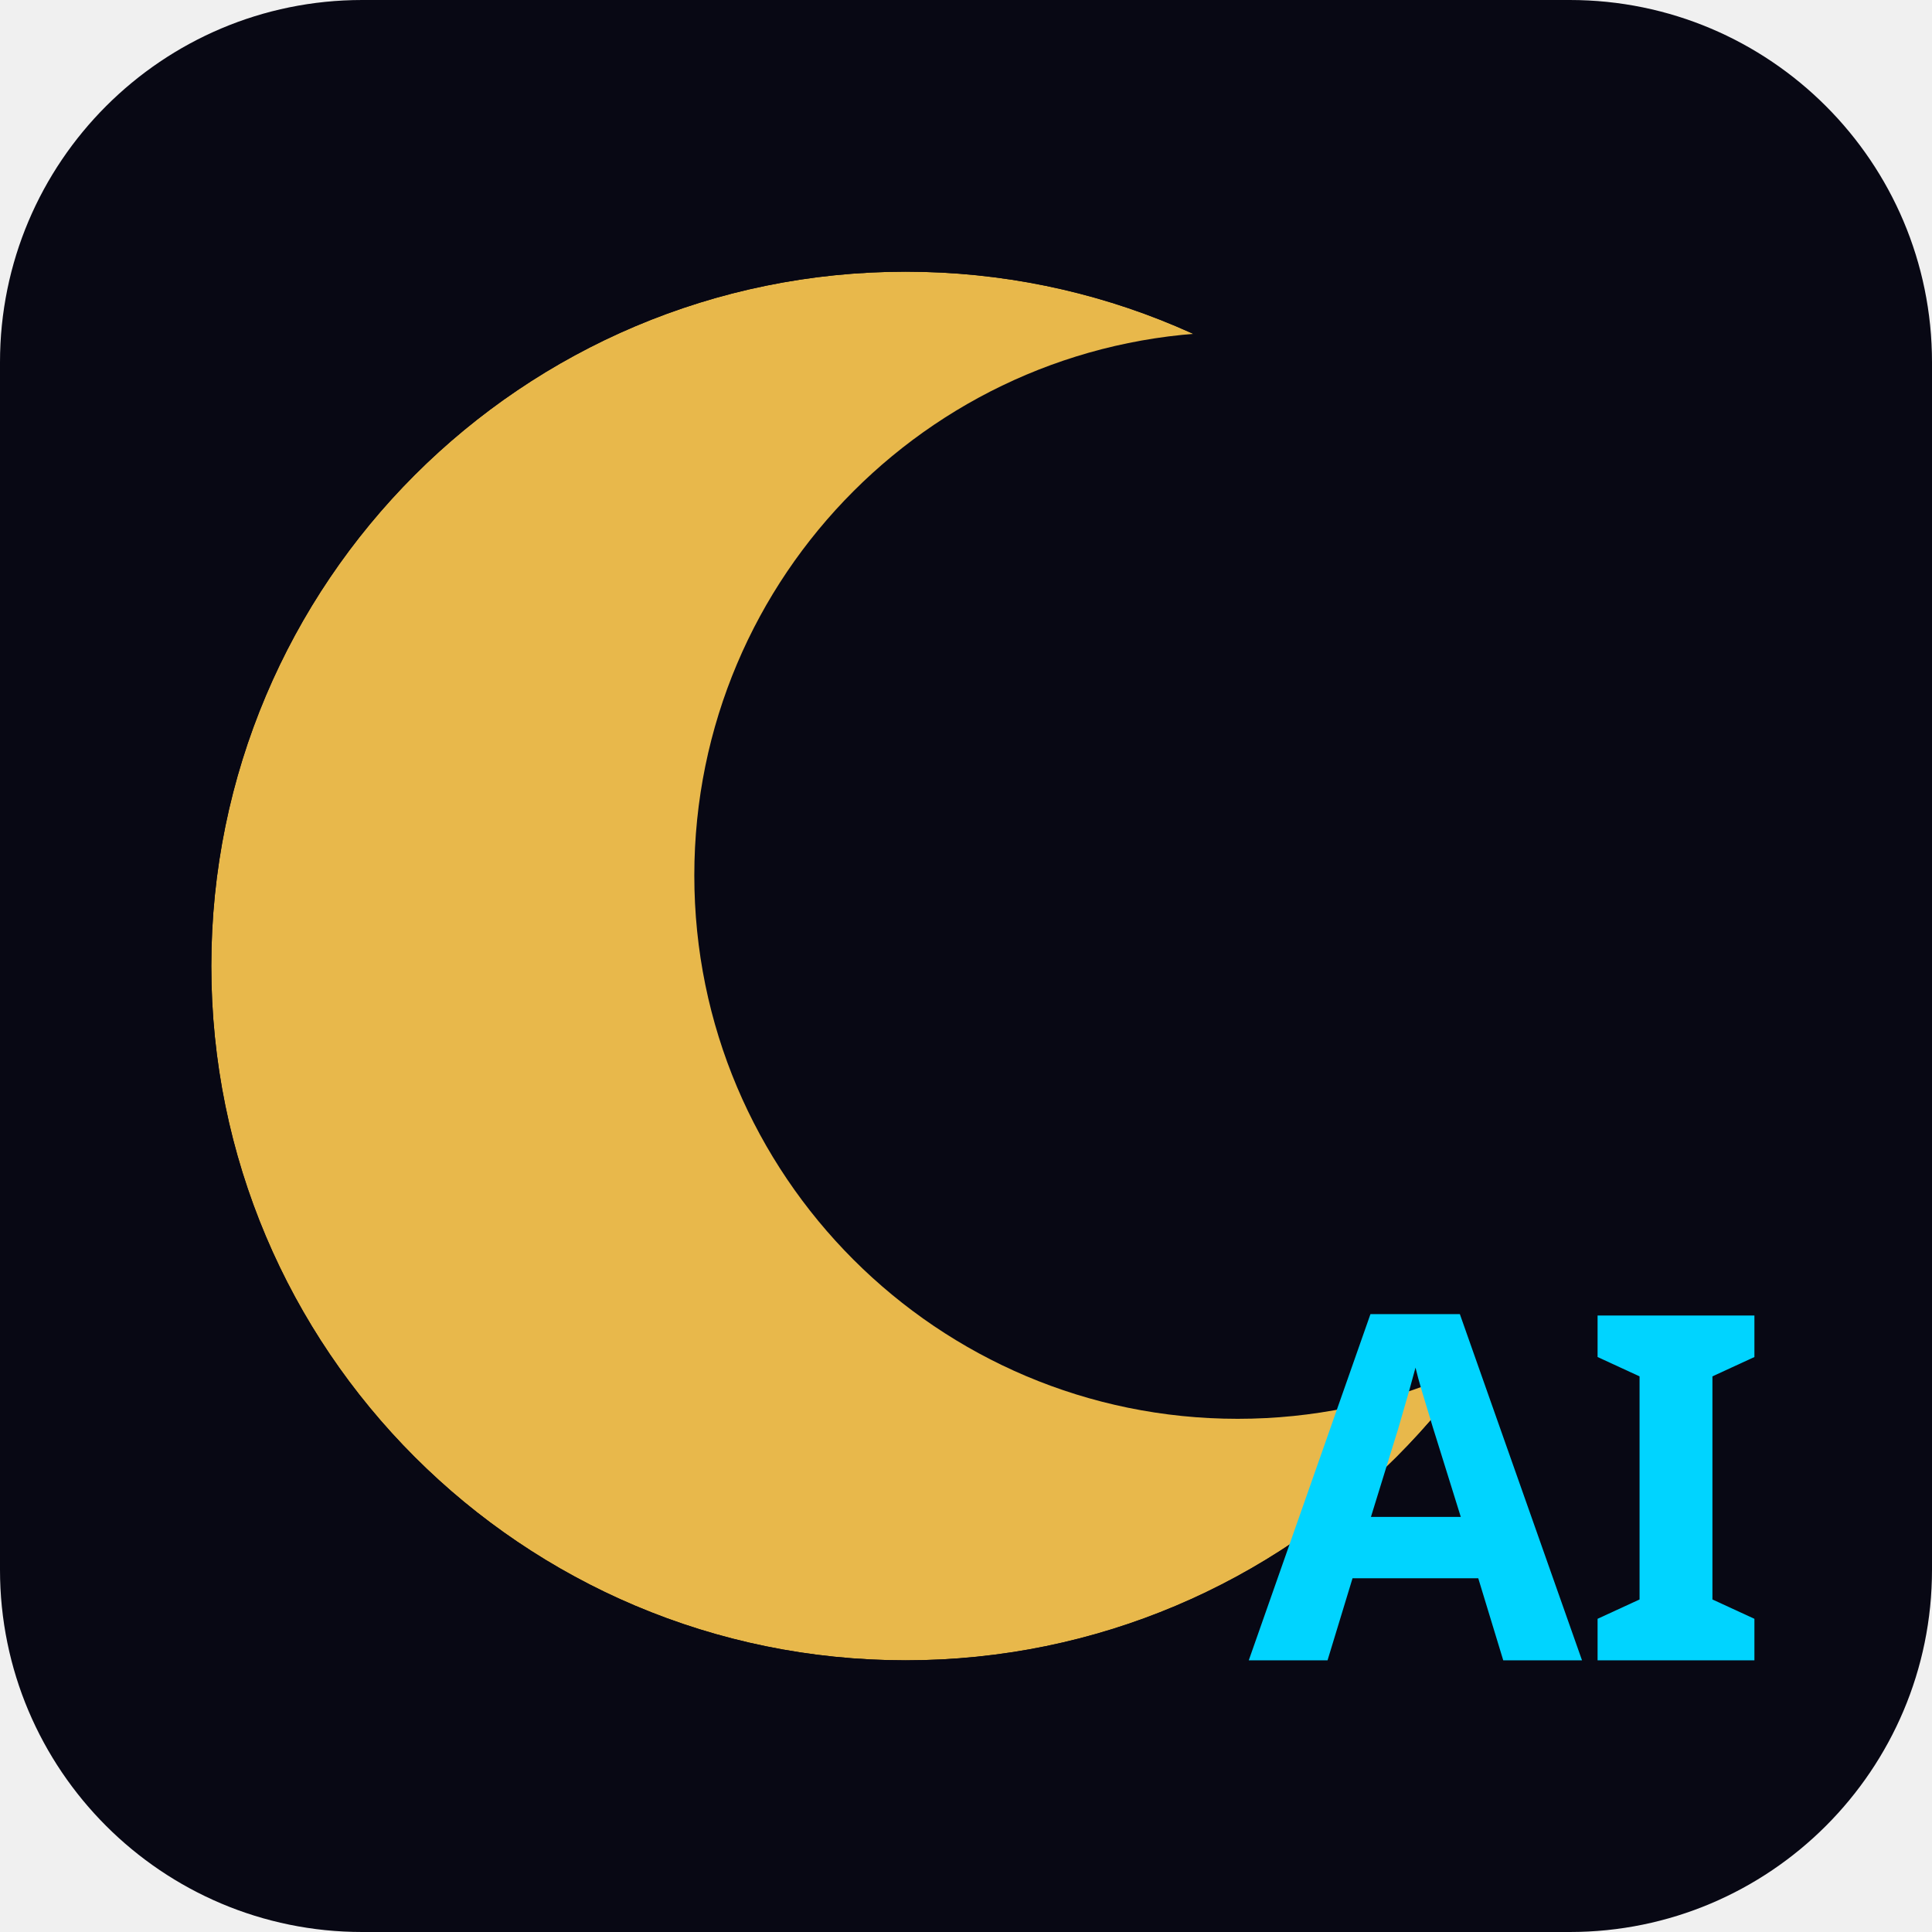
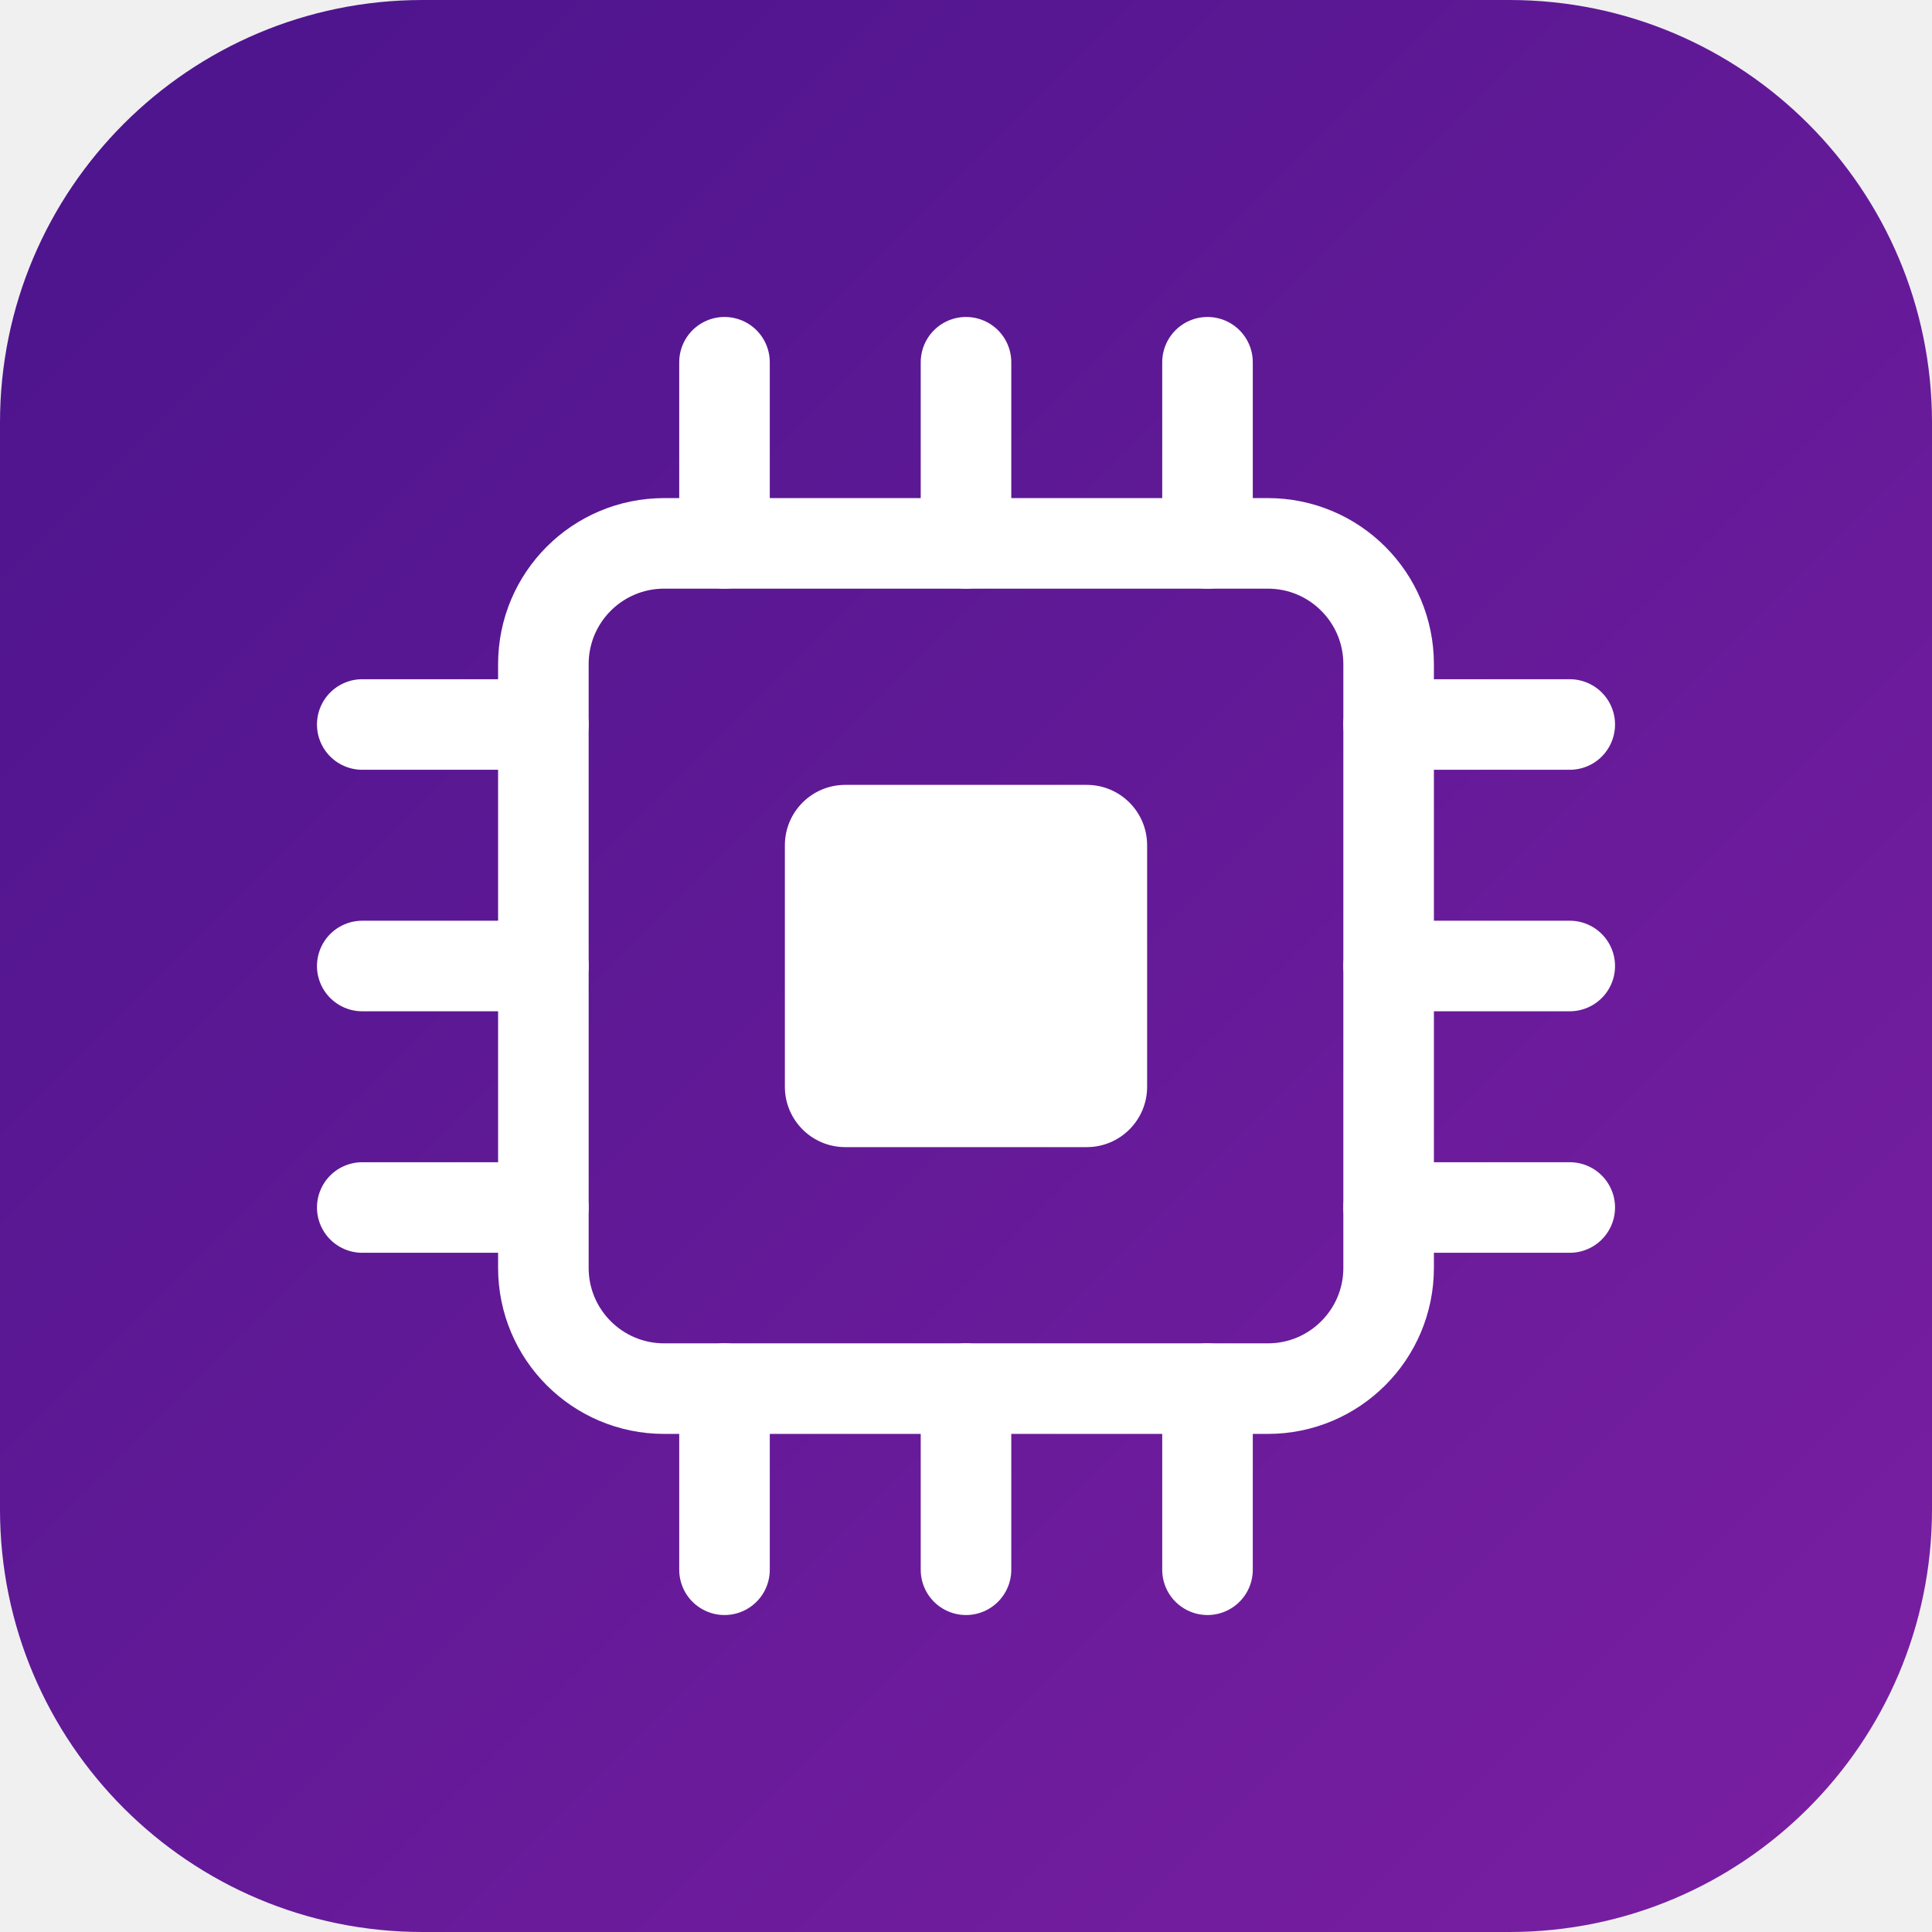
- <svg xmlns="http://www.w3.org/2000/svg" viewBox="0 0 128 128">
-   <rect width="128" height="128" rx="24" fill="#080814" />
+ <svg xmlns="http://www.w3.org/2000/svg" viewBox="0 0 64 64">
  <defs>
-     <mask id="fav-crescent">
-       <circle cx="60" cy="64" r="46" fill="white" />
-       <circle cx="82" cy="58" r="36" fill="black" />
-     </mask>
+     <linearGradient id="g" x1="0" y1="0" x2="1" y2="1">
+       <stop offset="0" stop-color="#4A148C" />
+       <stop offset="1" stop-color="#7B1FA2" />
+     </linearGradient>
  </defs>
-   <circle cx="60" cy="64" r="46" fill="#e8b84b" mask="url(#fav-crescent)" />
-   <text x="100" y="110" font-family="sans-serif" font-weight="900" font-size="32" fill="#00d4ff" text-anchor="middle">AI</text>
+   <rect width="64" height="64" rx="14" fill="url(#g)" />
+   <g stroke="#ffffff" stroke-width="3">
+     <rect x="18" y="18" width="28" height="28" rx="4" fill="none" />
+     <rect x="26" y="26" width="12" height="12" rx="2" fill="#ffffff" stroke="none" />
+   </g>
+   <g stroke="#ffffff" stroke-width="3" stroke-linecap="round">
+     <line x1="24" y1="12" x2="24" y2="18" />
+     <line x1="32" y1="12" x2="32" y2="18" />
+     <line x1="40" y1="12" x2="40" y2="18" />
+     <line x1="24" y1="46" x2="24" y2="52" />
+     <line x1="32" y1="46" x2="32" y2="52" />
+     <line x1="40" y1="46" x2="40" y2="52" />
+     <line x1="12" y1="24" x2="18" y2="24" />
+     <line x1="12" y1="32" x2="18" y2="32" />
+     <line x1="12" y1="40" x2="18" y2="40" />
+     <line x1="46" y1="24" x2="52" y2="24" />
+     <line x1="46" y1="32" x2="52" y2="32" />
+     <line x1="46" y1="40" x2="52" y2="40" />
+   </g>
</svg>
